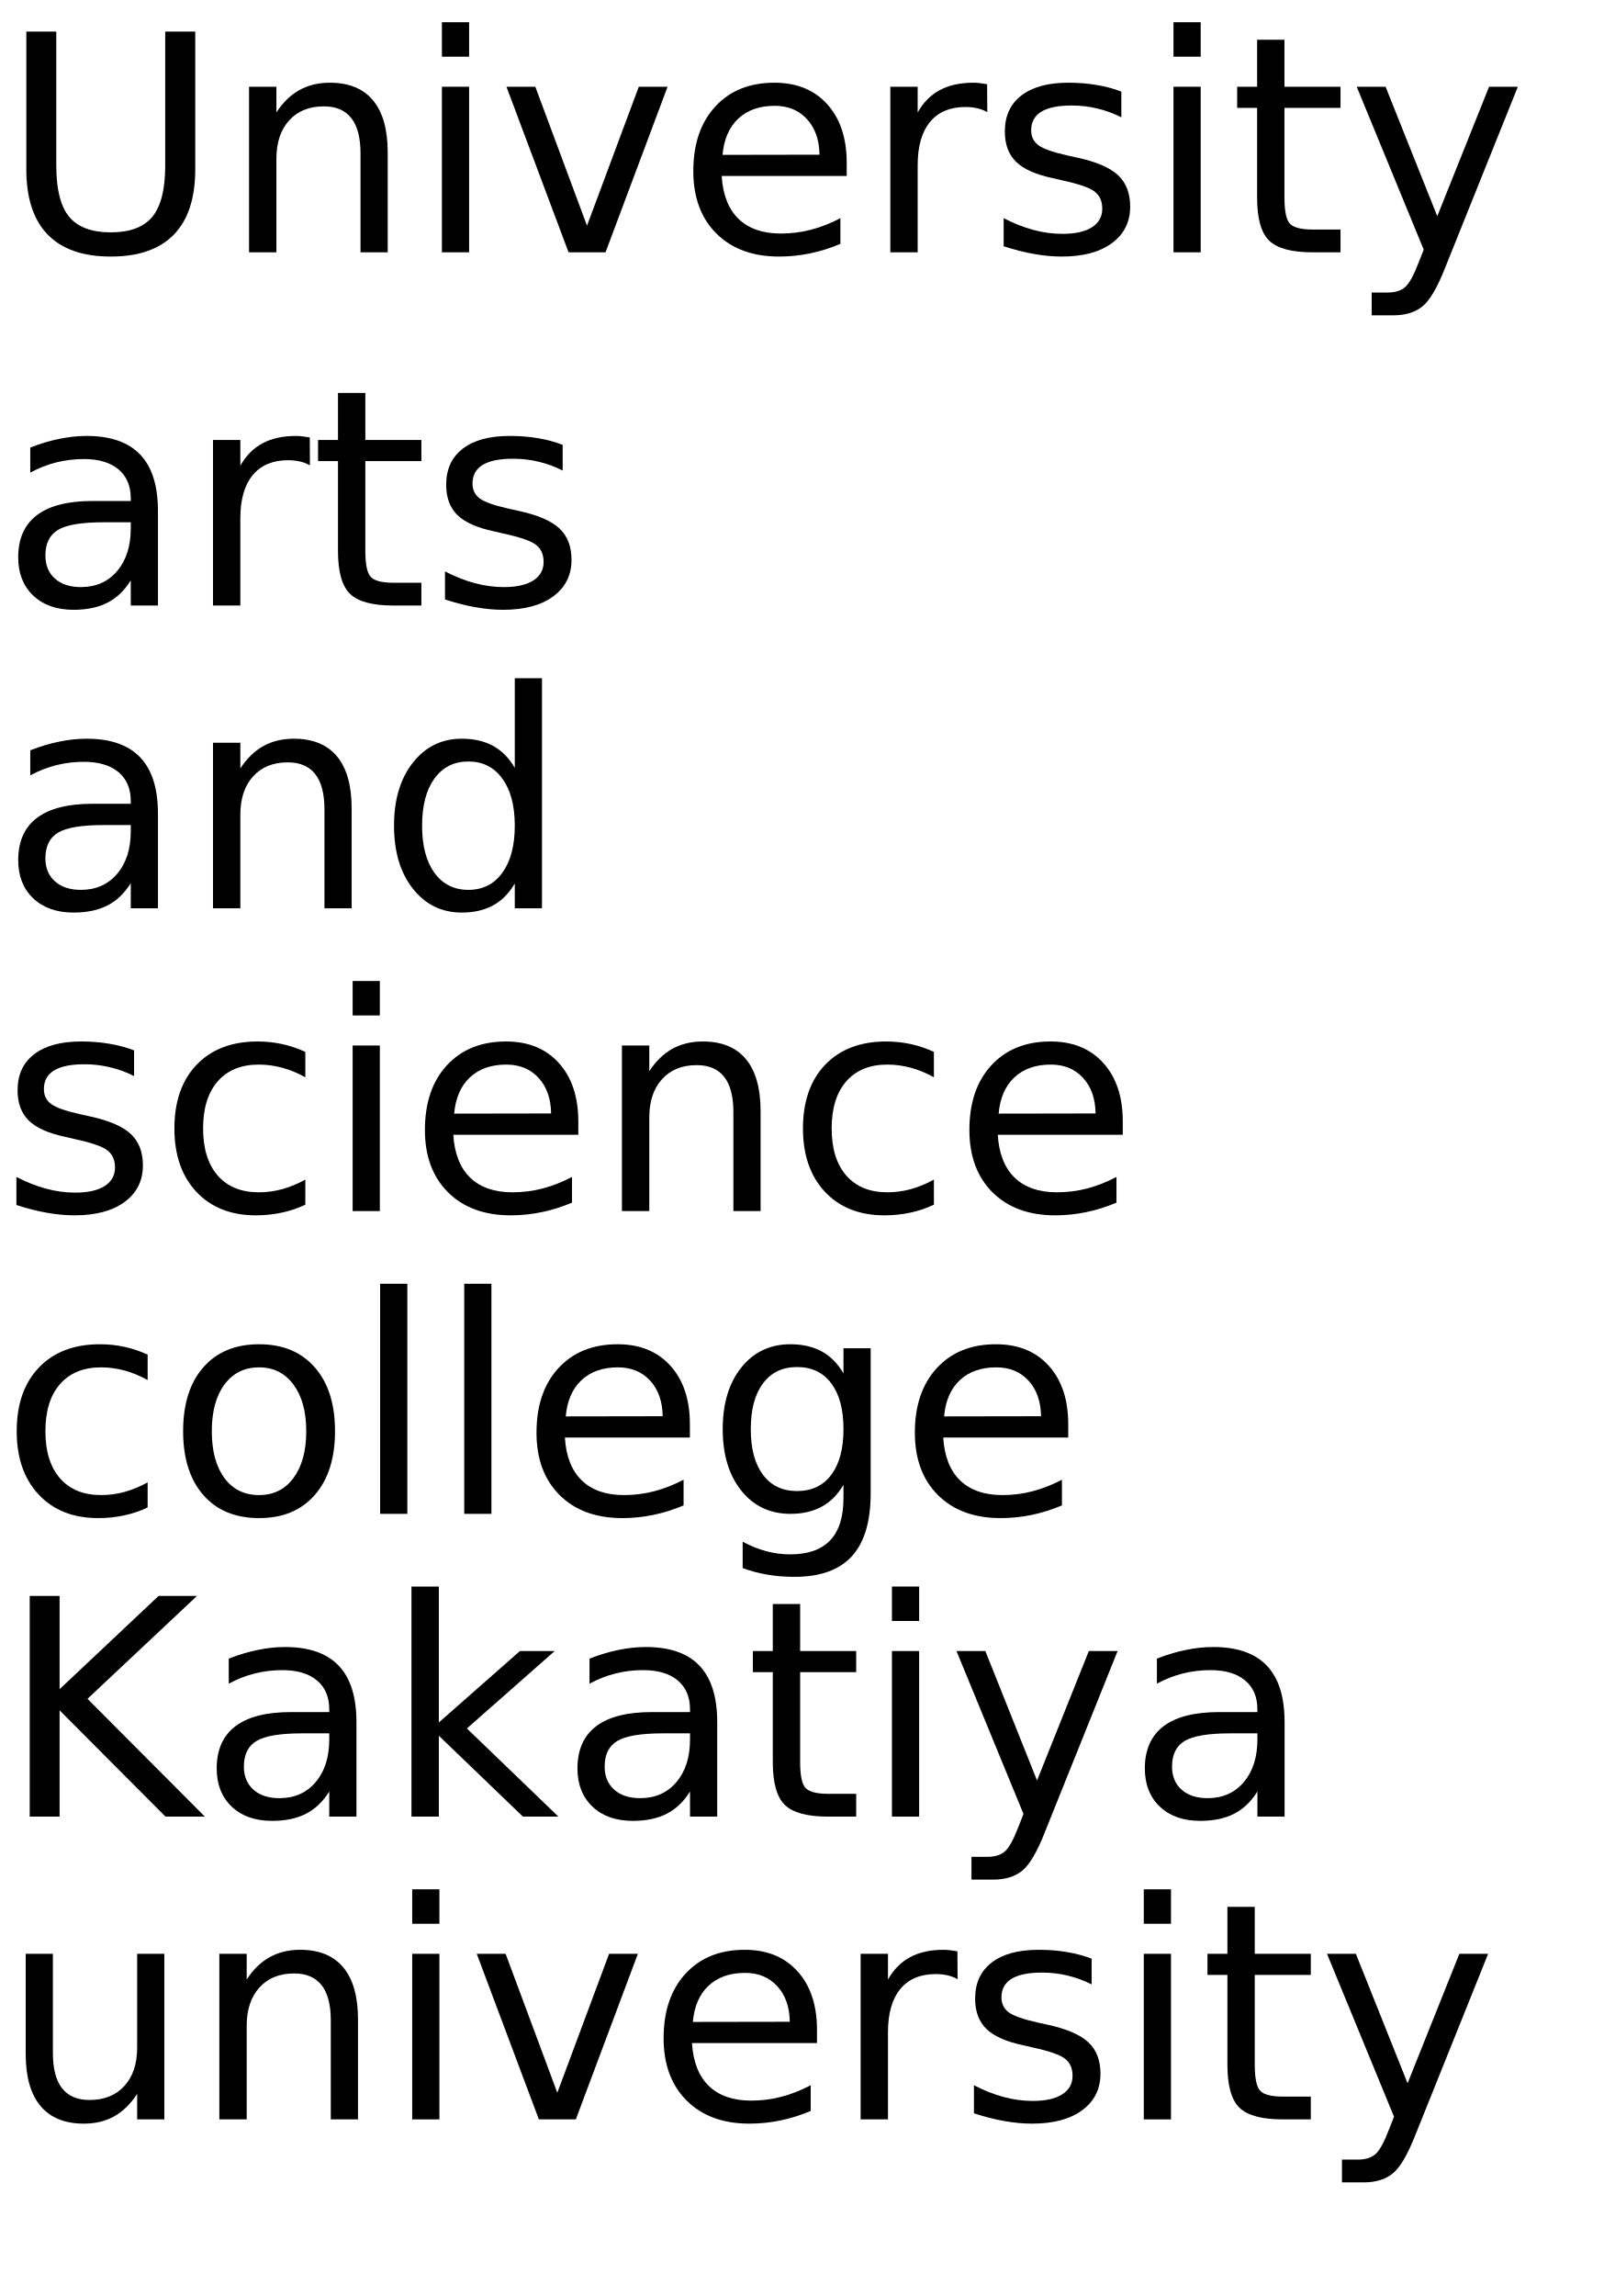
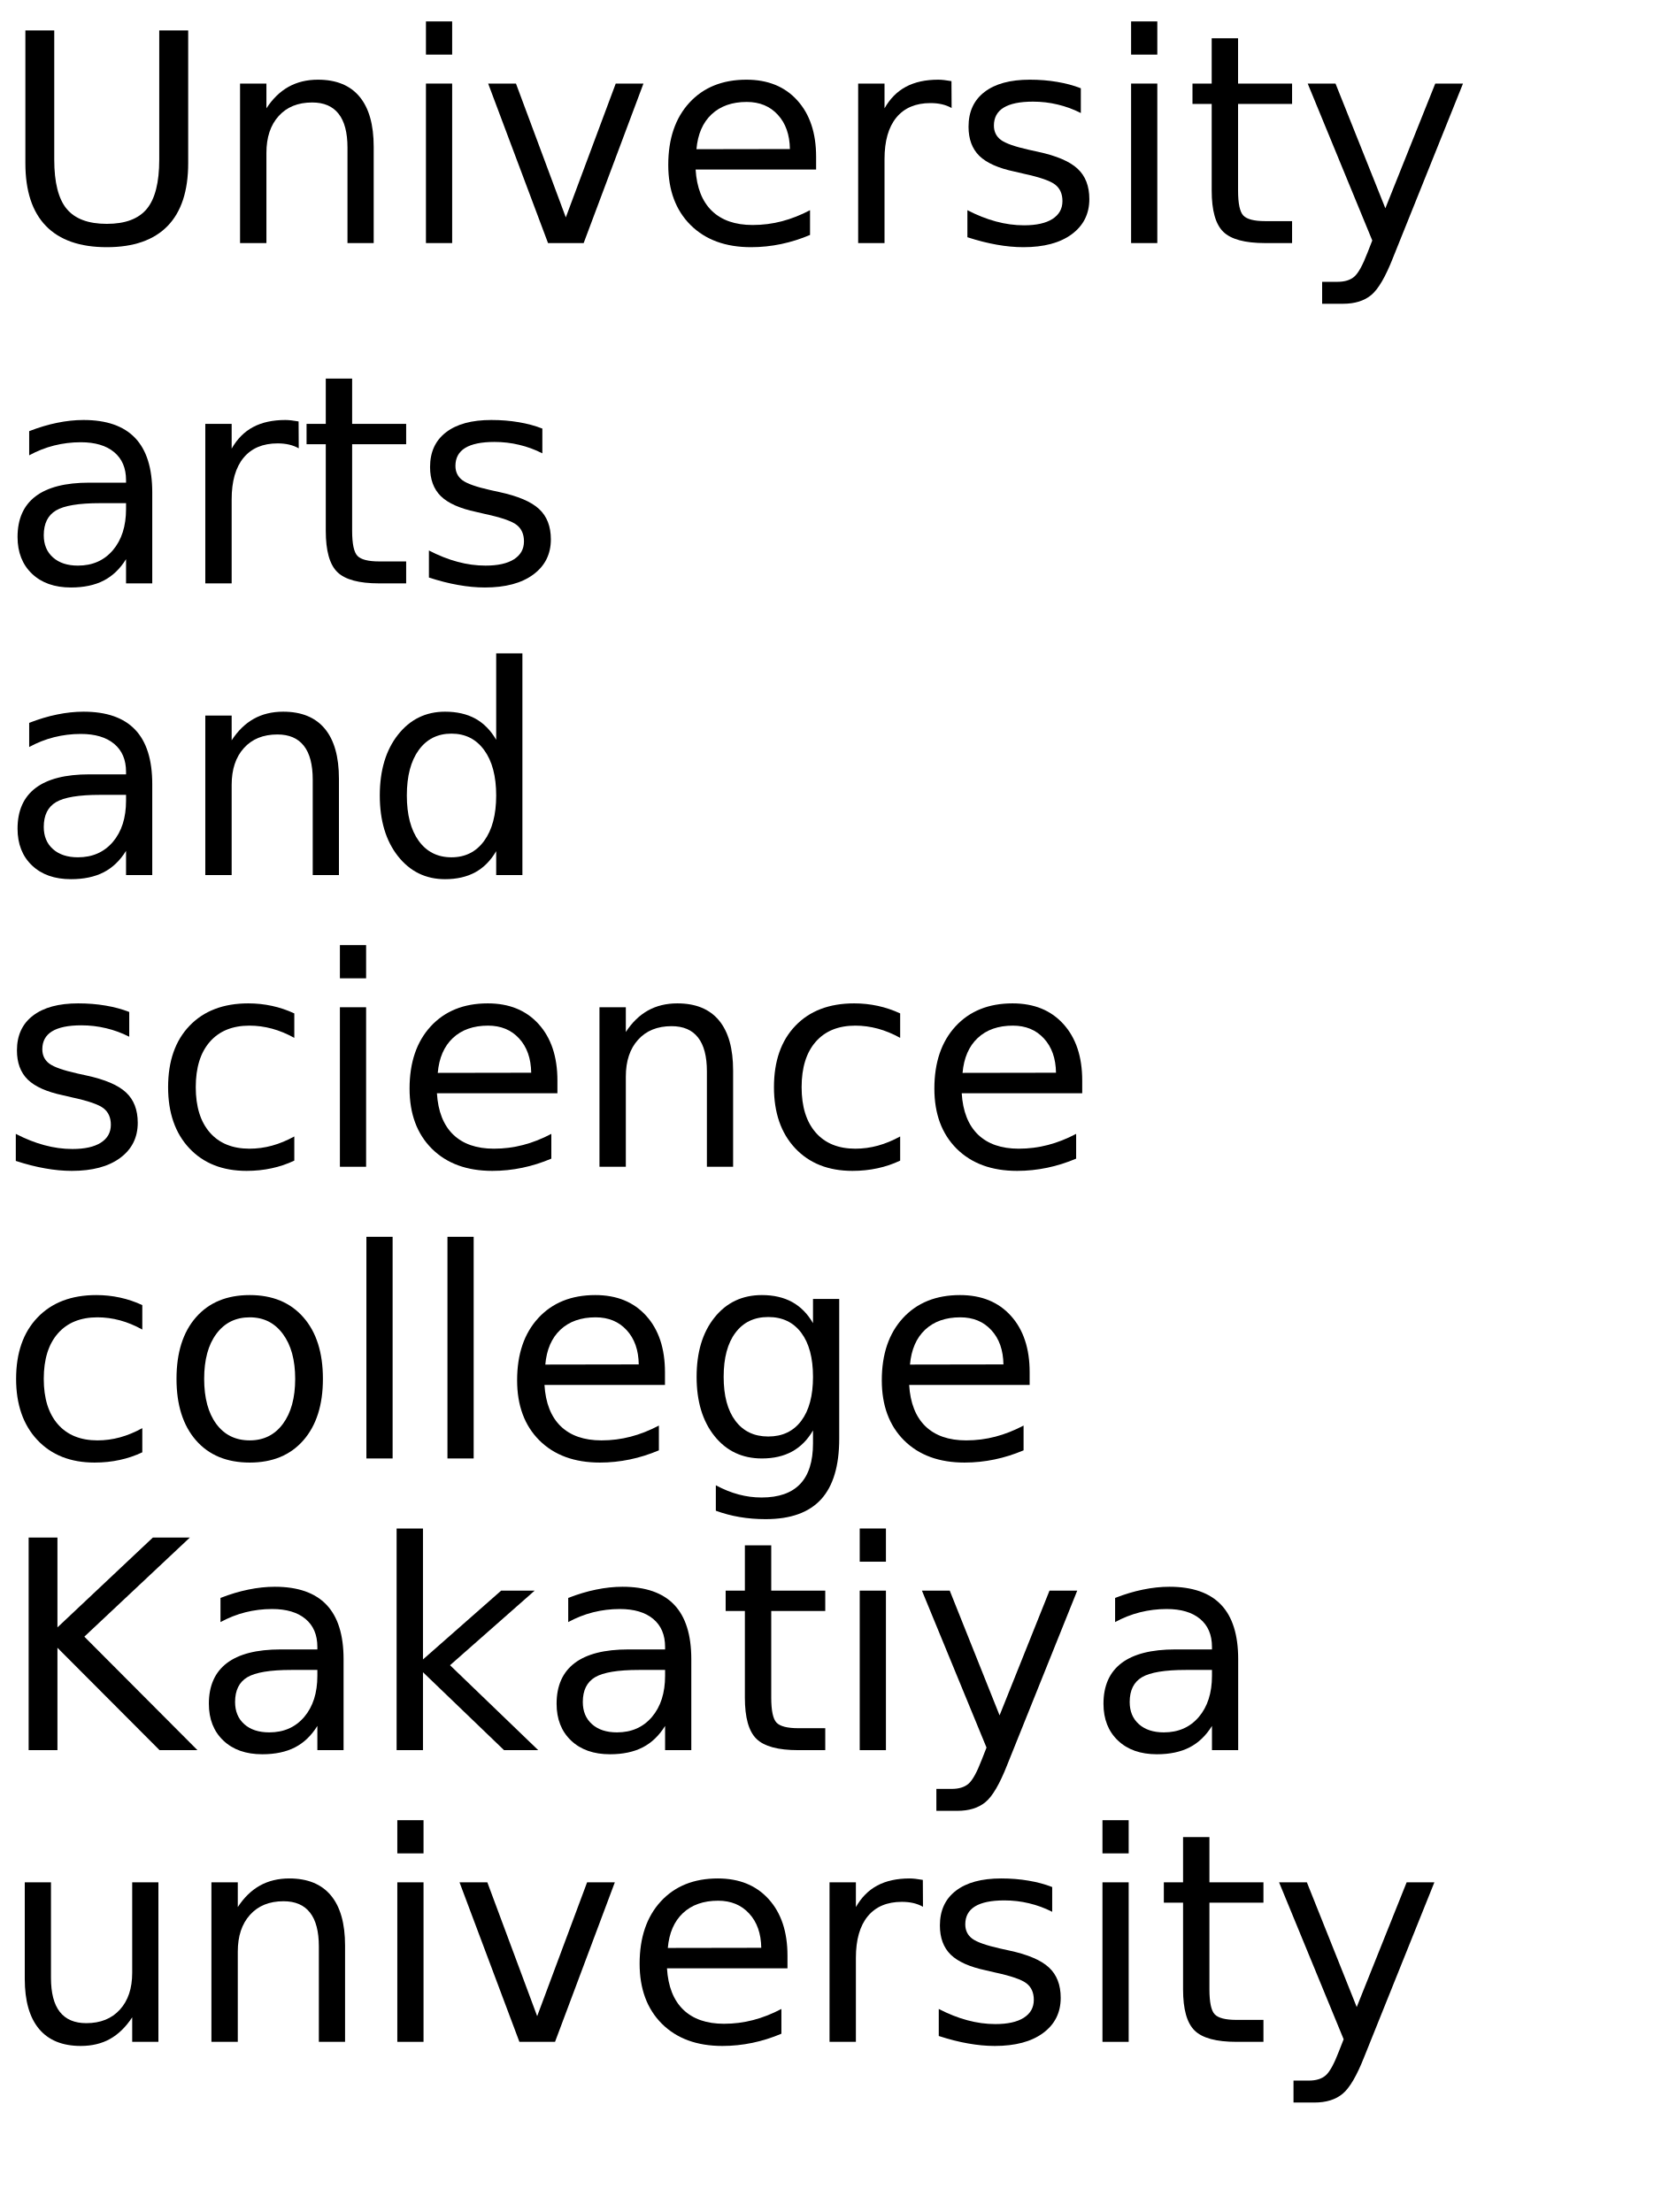
- <svg xmlns="http://www.w3.org/2000/svg" xmlns:xlink="http://www.w3.org/1999/xlink" width="320" height="455" viewBox="0 0 320 455">
+ <svg xmlns="http://www.w3.org/2000/svg" xmlns:xlink="http://www.w3.org/1999/xlink" width="340" height="455" viewBox="0 0 340 455">
  <defs>
    <g>
      <g id="glyph-0-0">
        <path d="M 5.219 -43.734 L 11.156 -43.734 L 11.156 -17.172 C 11.156 -12.484 12.004 -9.109 13.703 -7.047 C 15.41 -4.984 18.164 -3.953 21.969 -3.953 C 25.758 -3.953 28.504 -4.984 30.203 -7.047 C 31.898 -9.109 32.75 -12.484 32.75 -17.172 L 32.75 -43.734 L 38.703 -43.734 L 38.703 -16.438 C 38.703 -10.727 37.289 -6.422 34.469 -3.516 C 31.645 -0.609 27.477 0.844 21.969 0.844 C 16.445 0.844 12.273 -0.609 9.453 -3.516 C 6.629 -6.422 5.219 -10.727 5.219 -16.438 Z M 5.219 -43.734 " />
      </g>
      <g id="glyph-0-1">
        <path d="M 32.938 -19.812 L 32.938 0 L 27.547 0 L 27.547 -19.625 C 27.547 -22.727 26.938 -25.051 25.719 -26.594 C 24.508 -28.145 22.695 -28.922 20.281 -28.922 C 17.363 -28.922 15.066 -27.988 13.391 -26.125 C 11.711 -24.27 10.875 -21.742 10.875 -18.547 L 10.875 0 L 5.453 0 L 5.453 -32.812 L 10.875 -32.812 L 10.875 -27.719 C 12.156 -29.688 13.672 -31.16 15.422 -32.141 C 17.172 -33.117 19.188 -33.609 21.469 -33.609 C 25.238 -33.609 28.094 -32.441 30.031 -30.109 C 31.969 -27.773 32.938 -24.344 32.938 -19.812 Z M 32.938 -19.812 " />
      </g>
      <g id="glyph-0-2">
        <path d="M 5.656 -32.812 L 11.047 -32.812 L 11.047 0 L 5.656 0 Z M 5.656 -45.594 L 11.047 -45.594 L 11.047 -38.766 L 5.656 -38.766 Z M 5.656 -45.594 " />
      </g>
      <g id="glyph-0-3">
        <path d="M 1.781 -32.812 L 7.5 -32.812 L 17.75 -5.281 L 28.016 -32.812 L 33.719 -32.812 L 21.422 0 L 14.094 0 Z M 1.781 -32.812 " />
      </g>
      <g id="glyph-0-4">
        <path d="M 33.719 -17.75 L 33.719 -15.125 L 8.938 -15.125 C 9.164 -11.406 10.281 -8.57 12.281 -6.625 C 14.289 -4.688 17.082 -3.719 20.656 -3.719 C 22.727 -3.719 24.734 -3.973 26.672 -4.484 C 28.617 -4.992 30.551 -5.754 32.469 -6.766 L 32.469 -1.672 C 30.531 -0.848 28.547 -0.223 26.516 0.203 C 24.484 0.629 22.422 0.844 20.328 0.844 C 15.098 0.844 10.953 -0.676 7.891 -3.719 C 4.836 -6.77 3.312 -10.891 3.312 -16.078 C 3.312 -21.453 4.758 -25.719 7.656 -28.875 C 10.562 -32.031 14.473 -33.609 19.391 -33.609 C 23.805 -33.609 27.297 -32.188 29.859 -29.344 C 32.43 -26.5 33.719 -22.633 33.719 -17.75 Z M 28.328 -19.344 C 28.285 -22.289 27.457 -24.641 25.844 -26.391 C 24.238 -28.148 22.109 -29.031 19.453 -29.031 C 16.441 -29.031 14.031 -28.18 12.219 -26.484 C 10.414 -24.785 9.379 -22.395 9.109 -19.312 Z M 28.328 -19.344 " />
      </g>
      <g id="glyph-0-5">
        <path d="M 24.672 -27.781 C 24.066 -28.125 23.406 -28.379 22.688 -28.547 C 21.977 -28.711 21.191 -28.797 20.328 -28.797 C 17.285 -28.797 14.945 -27.805 13.312 -25.828 C 11.688 -23.848 10.875 -21 10.875 -17.281 L 10.875 0 L 5.453 0 L 5.453 -32.812 L 10.875 -32.812 L 10.875 -27.719 C 12 -29.707 13.469 -31.188 15.281 -32.156 C 17.102 -33.125 19.316 -33.609 21.922 -33.609 C 22.285 -33.609 22.691 -33.582 23.141 -33.531 C 23.586 -33.477 24.086 -33.406 24.641 -33.312 Z M 24.672 -27.781 " />
      </g>
      <g id="glyph-0-6">
        <path d="M 26.578 -31.844 L 26.578 -26.75 C 25.047 -27.531 23.457 -28.113 21.812 -28.5 C 20.176 -28.895 18.484 -29.094 16.734 -29.094 C 14.055 -29.094 12.047 -28.68 10.703 -27.859 C 9.367 -27.035 8.703 -25.805 8.703 -24.172 C 8.703 -22.922 9.18 -21.938 10.141 -21.219 C 11.098 -20.508 13.02 -19.832 15.906 -19.188 L 17.75 -18.781 C 21.582 -17.957 24.301 -16.797 25.906 -15.297 C 27.52 -13.805 28.328 -11.723 28.328 -9.047 C 28.328 -6.004 27.117 -3.594 24.703 -1.812 C 22.297 -0.039 18.984 0.844 14.766 0.844 C 13.004 0.844 11.172 0.672 9.266 0.328 C 7.367 -0.004 5.363 -0.516 3.25 -1.203 L 3.25 -6.766 C 5.238 -5.734 7.203 -4.957 9.141 -4.438 C 11.078 -3.914 12.992 -3.656 14.891 -3.656 C 17.422 -3.656 19.367 -4.086 20.734 -4.953 C 22.109 -5.828 22.797 -7.055 22.797 -8.641 C 22.797 -10.109 22.301 -11.234 21.312 -12.016 C 20.32 -12.797 18.16 -13.547 14.828 -14.266 L 12.953 -14.703 C 9.609 -15.41 7.191 -16.488 5.703 -17.938 C 4.223 -19.395 3.484 -21.395 3.484 -23.938 C 3.484 -27.02 4.578 -29.398 6.766 -31.078 C 8.953 -32.766 12.055 -33.609 16.078 -33.609 C 18.078 -33.609 19.953 -33.457 21.703 -33.156 C 23.461 -32.863 25.086 -32.426 26.578 -31.844 Z M 26.578 -31.844 " />
      </g>
      <g id="glyph-0-7">
        <path d="M 10.984 -42.125 L 10.984 -32.812 L 22.094 -32.812 L 22.094 -28.625 L 10.984 -28.625 L 10.984 -10.812 C 10.984 -8.133 11.348 -6.414 12.078 -5.656 C 12.816 -4.895 14.305 -4.516 16.547 -4.516 L 22.094 -4.516 L 22.094 0 L 16.547 0 C 12.391 0 9.52 -0.773 7.938 -2.328 C 6.352 -3.879 5.562 -6.707 5.562 -10.812 L 5.562 -28.625 L 1.609 -28.625 L 1.609 -32.812 L 5.562 -32.812 L 5.562 -42.125 Z M 10.984 -42.125 " />
      </g>
      <g id="glyph-0-8">
        <path d="M 19.312 3.047 C 17.781 6.953 16.289 9.5 14.844 10.688 C 13.406 11.883 11.473 12.484 9.047 12.484 L 4.75 12.484 L 4.75 7.969 L 7.906 7.969 C 9.395 7.969 10.547 7.613 11.359 6.906 C 12.18 6.207 13.094 4.551 14.094 1.938 L 15.062 -0.531 L 1.781 -32.812 L 7.5 -32.812 L 17.75 -7.156 L 28.016 -32.812 L 33.719 -32.812 Z M 19.312 3.047 " />
      </g>
      <g id="glyph-0-9">
        <path d="M 20.562 -16.5 C 16.207 -16.5 13.191 -16 11.516 -15 C 9.836 -14 9 -12.301 9 -9.906 C 9 -7.988 9.629 -6.469 10.891 -5.344 C 12.148 -4.219 13.863 -3.656 16.031 -3.656 C 19.02 -3.656 21.414 -4.711 23.219 -6.828 C 25.02 -8.953 25.922 -11.773 25.922 -15.297 L 25.922 -16.5 Z M 31.312 -18.719 L 31.312 0 L 25.922 0 L 25.922 -4.984 C 24.691 -2.992 23.16 -1.523 21.328 -0.578 C 19.492 0.367 17.25 0.844 14.594 0.844 C 11.227 0.844 8.555 -0.098 6.578 -1.984 C 4.598 -3.867 3.609 -6.391 3.609 -9.547 C 3.609 -13.242 4.844 -16.031 7.312 -17.906 C 9.781 -19.781 13.469 -20.719 18.375 -20.719 L 25.922 -20.719 L 25.922 -21.234 C 25.922 -23.723 25.102 -25.645 23.469 -27 C 21.844 -28.352 19.555 -29.031 16.609 -29.031 C 14.734 -29.031 12.906 -28.805 11.125 -28.359 C 9.352 -27.91 7.645 -27.238 6 -26.344 L 6 -31.312 C 7.977 -32.082 9.895 -32.656 11.75 -33.031 C 13.602 -33.414 15.41 -33.609 17.172 -33.609 C 21.91 -33.609 25.453 -32.375 27.797 -29.906 C 30.141 -27.445 31.312 -23.719 31.312 -18.719 Z M 31.312 -18.719 " />
      </g>
      <g id="glyph-0-10">
        <path d="M 27.25 -27.828 L 27.25 -45.594 L 32.641 -45.594 L 32.641 0 L 27.25 0 L 27.25 -4.922 C 26.113 -2.973 24.68 -1.523 22.953 -0.578 C 21.223 0.367 19.148 0.844 16.734 0.844 C 12.766 0.844 9.535 -0.734 7.047 -3.891 C 4.555 -7.055 3.312 -11.219 3.312 -16.375 C 3.312 -21.531 4.555 -25.691 7.047 -28.859 C 9.535 -32.023 12.766 -33.609 16.734 -33.609 C 19.148 -33.609 21.223 -33.133 22.953 -32.188 C 24.68 -31.238 26.113 -29.785 27.25 -27.828 Z M 8.875 -16.375 C 8.875 -12.414 9.688 -9.305 11.312 -7.047 C 12.945 -4.785 15.191 -3.656 18.047 -3.656 C 20.898 -3.656 23.145 -4.785 24.781 -7.047 C 26.426 -9.305 27.25 -12.414 27.25 -16.375 C 27.25 -20.344 26.426 -23.453 24.781 -25.703 C 23.145 -27.961 20.898 -29.094 18.047 -29.094 C 15.191 -29.094 12.945 -27.961 11.312 -25.703 C 9.688 -23.453 8.875 -20.344 8.875 -16.375 Z M 8.875 -16.375 " />
      </g>
      <g id="glyph-0-11">
        <path d="M 29.266 -31.547 L 29.266 -26.516 C 27.742 -27.359 26.219 -27.988 24.688 -28.406 C 23.156 -28.82 21.609 -29.031 20.047 -29.031 C 16.547 -29.031 13.828 -27.922 11.891 -25.703 C 9.961 -23.492 9 -20.383 9 -16.375 C 9 -12.375 9.961 -9.266 11.891 -7.047 C 13.828 -4.828 16.547 -3.719 20.047 -3.719 C 21.609 -3.719 23.156 -3.926 24.688 -4.344 C 26.219 -4.77 27.742 -5.398 29.266 -6.234 L 29.266 -1.266 C 27.766 -0.555 26.207 -0.031 24.594 0.312 C 22.977 0.664 21.266 0.844 19.453 0.844 C 14.516 0.844 10.586 -0.707 7.672 -3.812 C 4.766 -6.914 3.312 -11.102 3.312 -16.375 C 3.312 -21.727 4.781 -25.938 7.719 -29 C 10.656 -32.07 14.688 -33.609 19.812 -33.609 C 21.469 -33.609 23.086 -33.438 24.672 -33.094 C 26.254 -32.75 27.785 -32.234 29.266 -31.547 Z M 29.266 -31.547 " />
      </g>
      <g id="glyph-0-12">
        <path d="M 18.375 -29.031 C 15.477 -29.031 13.191 -27.898 11.516 -25.641 C 9.836 -23.391 9 -20.301 9 -16.375 C 9 -12.445 9.832 -9.352 11.5 -7.094 C 13.164 -4.844 15.457 -3.719 18.375 -3.719 C 21.238 -3.719 23.508 -4.848 25.188 -7.109 C 26.875 -9.379 27.719 -12.469 27.719 -16.375 C 27.719 -20.258 26.875 -23.336 25.188 -25.609 C 23.508 -27.891 21.238 -29.031 18.375 -29.031 Z M 18.375 -33.609 C 23.062 -33.609 26.738 -32.082 29.406 -29.031 C 32.082 -25.988 33.422 -21.77 33.422 -16.375 C 33.422 -11.008 32.082 -6.797 29.406 -3.734 C 26.738 -0.68 23.062 0.844 18.375 0.844 C 13.664 0.844 9.977 -0.68 7.312 -3.734 C 4.645 -6.797 3.312 -11.008 3.312 -16.375 C 3.312 -21.77 4.645 -25.988 7.312 -29.031 C 9.977 -32.082 13.664 -33.609 18.375 -33.609 Z M 18.375 -33.609 " />
      </g>
      <g id="glyph-0-13">
        <path d="M 5.656 -45.594 L 11.047 -45.594 L 11.047 0 L 5.656 0 Z M 5.656 -45.594 " />
      </g>
      <g id="glyph-0-14">
        <path d="M 27.25 -16.781 C 27.25 -20.688 26.441 -23.711 24.828 -25.859 C 23.211 -28.016 20.953 -29.094 18.047 -29.094 C 15.16 -29.094 12.91 -28.016 11.297 -25.859 C 9.68 -23.711 8.875 -20.688 8.875 -16.781 C 8.875 -12.895 9.68 -9.879 11.297 -7.734 C 12.91 -5.586 15.16 -4.516 18.047 -4.516 C 20.953 -4.516 23.211 -5.586 24.828 -7.734 C 26.441 -9.879 27.25 -12.895 27.25 -16.781 Z M 32.641 -4.078 C 32.641 1.516 31.398 5.672 28.922 8.391 C 26.441 11.117 22.641 12.484 17.516 12.484 C 15.617 12.484 13.832 12.336 12.156 12.047 C 10.477 11.766 8.848 11.332 7.266 10.75 L 7.266 5.516 C 8.848 6.367 10.41 7 11.953 7.406 C 13.492 7.82 15.066 8.031 16.672 8.031 C 20.203 8.031 22.848 7.102 24.609 5.25 C 26.367 3.406 27.25 0.617 27.25 -3.109 L 27.25 -5.766 C 26.133 -3.836 24.707 -2.395 22.969 -1.438 C 21.227 -0.477 19.148 0 16.734 0 C 12.703 0 9.457 -1.531 7 -4.594 C 4.539 -7.664 3.312 -11.727 3.312 -16.781 C 3.312 -21.863 4.539 -25.938 7 -29 C 9.457 -32.07 12.703 -33.609 16.734 -33.609 C 19.148 -33.609 21.227 -33.129 22.969 -32.172 C 24.707 -31.211 26.133 -29.766 27.25 -27.828 L 27.25 -32.812 L 32.641 -32.812 Z M 32.641 -4.078 " />
      </g>
      <g id="glyph-0-15">
        <path d="M 5.891 -43.734 L 11.812 -43.734 L 11.812 -25.25 L 31.438 -43.734 L 39.047 -43.734 L 17.344 -23.344 L 40.609 0 L 32.812 0 L 11.812 -21.062 L 11.812 0 L 5.891 0 Z M 5.891 -43.734 " />
      </g>
      <g id="glyph-0-16">
        <path d="M 5.453 -45.594 L 10.875 -45.594 L 10.875 -18.656 L 26.953 -32.812 L 33.844 -32.812 L 16.438 -17.469 L 34.578 0 L 27.547 0 L 10.875 -16.031 L 10.875 0 L 5.453 0 Z M 5.453 -45.594 " />
      </g>
      <g id="glyph-0-17">
        <path d="M 5.094 -12.953 L 5.094 -32.812 L 10.484 -32.812 L 10.484 -13.156 C 10.484 -10.051 11.086 -7.723 12.297 -6.172 C 13.516 -4.617 15.332 -3.844 17.75 -3.844 C 20.664 -3.844 22.969 -4.77 24.656 -6.625 C 26.344 -8.477 27.188 -11.004 27.188 -14.203 L 27.188 -32.812 L 32.578 -32.812 L 32.578 0 L 27.188 0 L 27.188 -5.047 C 25.875 -3.047 24.352 -1.562 22.625 -0.594 C 20.906 0.363 18.898 0.844 16.609 0.844 C 12.836 0.844 9.973 -0.328 8.016 -2.672 C 6.066 -5.016 5.094 -8.441 5.094 -12.953 Z M 18.656 -33.609 Z M 18.656 -33.609 " />
      </g>
    </g>
  </defs>
  <g fill="rgb(0%, 0%, 0%)" fill-opacity="1">
    <use xlink:href="#glyph-0-0" x="0" y="50" />
    <use xlink:href="#glyph-0-1" x="43.916" y="50" />
    <use xlink:href="#glyph-0-2" x="81.943" y="50" />
    <use xlink:href="#glyph-0-3" x="98.613" y="50" />
    <use xlink:href="#glyph-0-4" x="134.121" y="50" />
    <use xlink:href="#glyph-0-5" x="171.035" y="50" />
    <use xlink:href="#glyph-0-6" x="195.703" y="50" />
    <use xlink:href="#glyph-0-2" x="226.963" y="50" />
    <use xlink:href="#glyph-0-7" x="243.633" y="50" />
    <use xlink:href="#glyph-0-8" x="267.158" y="50" />
  </g>
  <g fill="rgb(0%, 0%, 0%)" fill-opacity="1">
    <use xlink:href="#glyph-0-9" x="0" y="120" />
    <use xlink:href="#glyph-0-5" x="36.768" y="120" />
    <use xlink:href="#glyph-0-7" x="61.436" y="120" />
    <use xlink:href="#glyph-0-6" x="84.961" y="120" />
  </g>
  <g fill="rgb(0%, 0%, 0%)" fill-opacity="1">
    <use xlink:href="#glyph-0-9" x="0" y="180" />
    <use xlink:href="#glyph-0-1" x="36.768" y="180" />
    <use xlink:href="#glyph-0-10" x="74.795" y="180" />
  </g>
  <g fill="rgb(0%, 0%, 0%)" fill-opacity="1">
    <use xlink:href="#glyph-0-6" x="0" y="240" />
    <use xlink:href="#glyph-0-11" x="31.26" y="240" />
    <use xlink:href="#glyph-0-2" x="64.248" y="240" />
    <use xlink:href="#glyph-0-4" x="80.918" y="240" />
    <use xlink:href="#glyph-0-1" x="117.832" y="240" />
    <use xlink:href="#glyph-0-11" x="155.859" y="240" />
    <use xlink:href="#glyph-0-4" x="188.848" y="240" />
  </g>
  <g fill="rgb(0%, 0%, 0%)" fill-opacity="1">
    <use xlink:href="#glyph-0-11" x="0" y="300" />
    <use xlink:href="#glyph-0-12" x="32.988" y="300" />
    <use xlink:href="#glyph-0-13" x="69.697" y="300" />
    <use xlink:href="#glyph-0-13" x="86.367" y="300" />
    <use xlink:href="#glyph-0-4" x="103.037" y="300" />
    <use xlink:href="#glyph-0-14" x="139.951" y="300" />
    <use xlink:href="#glyph-0-4" x="178.037" y="300" />
  </g>
  <g fill="rgb(0%, 0%, 0%)" fill-opacity="1">
    <use xlink:href="#glyph-0-15" x="0" y="360" />
    <use xlink:href="#glyph-0-9" x="39.346" y="360" />
    <use xlink:href="#glyph-0-16" x="76.113" y="360" />
    <use xlink:href="#glyph-0-9" x="110.859" y="360" />
    <use xlink:href="#glyph-0-7" x="147.627" y="360" />
    <use xlink:href="#glyph-0-2" x="171.152" y="360" />
    <use xlink:href="#glyph-0-8" x="187.822" y="360" />
    <use xlink:href="#glyph-0-9" x="223.33" y="360" />
  </g>
  <g fill="rgb(0%, 0%, 0%)" fill-opacity="1">
    <use xlink:href="#glyph-0-17" x="0" y="420" />
    <use xlink:href="#glyph-0-1" x="38.027" y="420" />
    <use xlink:href="#glyph-0-2" x="76.055" y="420" />
    <use xlink:href="#glyph-0-3" x="92.725" y="420" />
    <use xlink:href="#glyph-0-4" x="128.232" y="420" />
    <use xlink:href="#glyph-0-5" x="165.146" y="420" />
    <use xlink:href="#glyph-0-6" x="189.814" y="420" />
    <use xlink:href="#glyph-0-2" x="221.074" y="420" />
    <use xlink:href="#glyph-0-7" x="237.744" y="420" />
    <use xlink:href="#glyph-0-8" x="261.27" y="420" />
  </g>
</svg>
